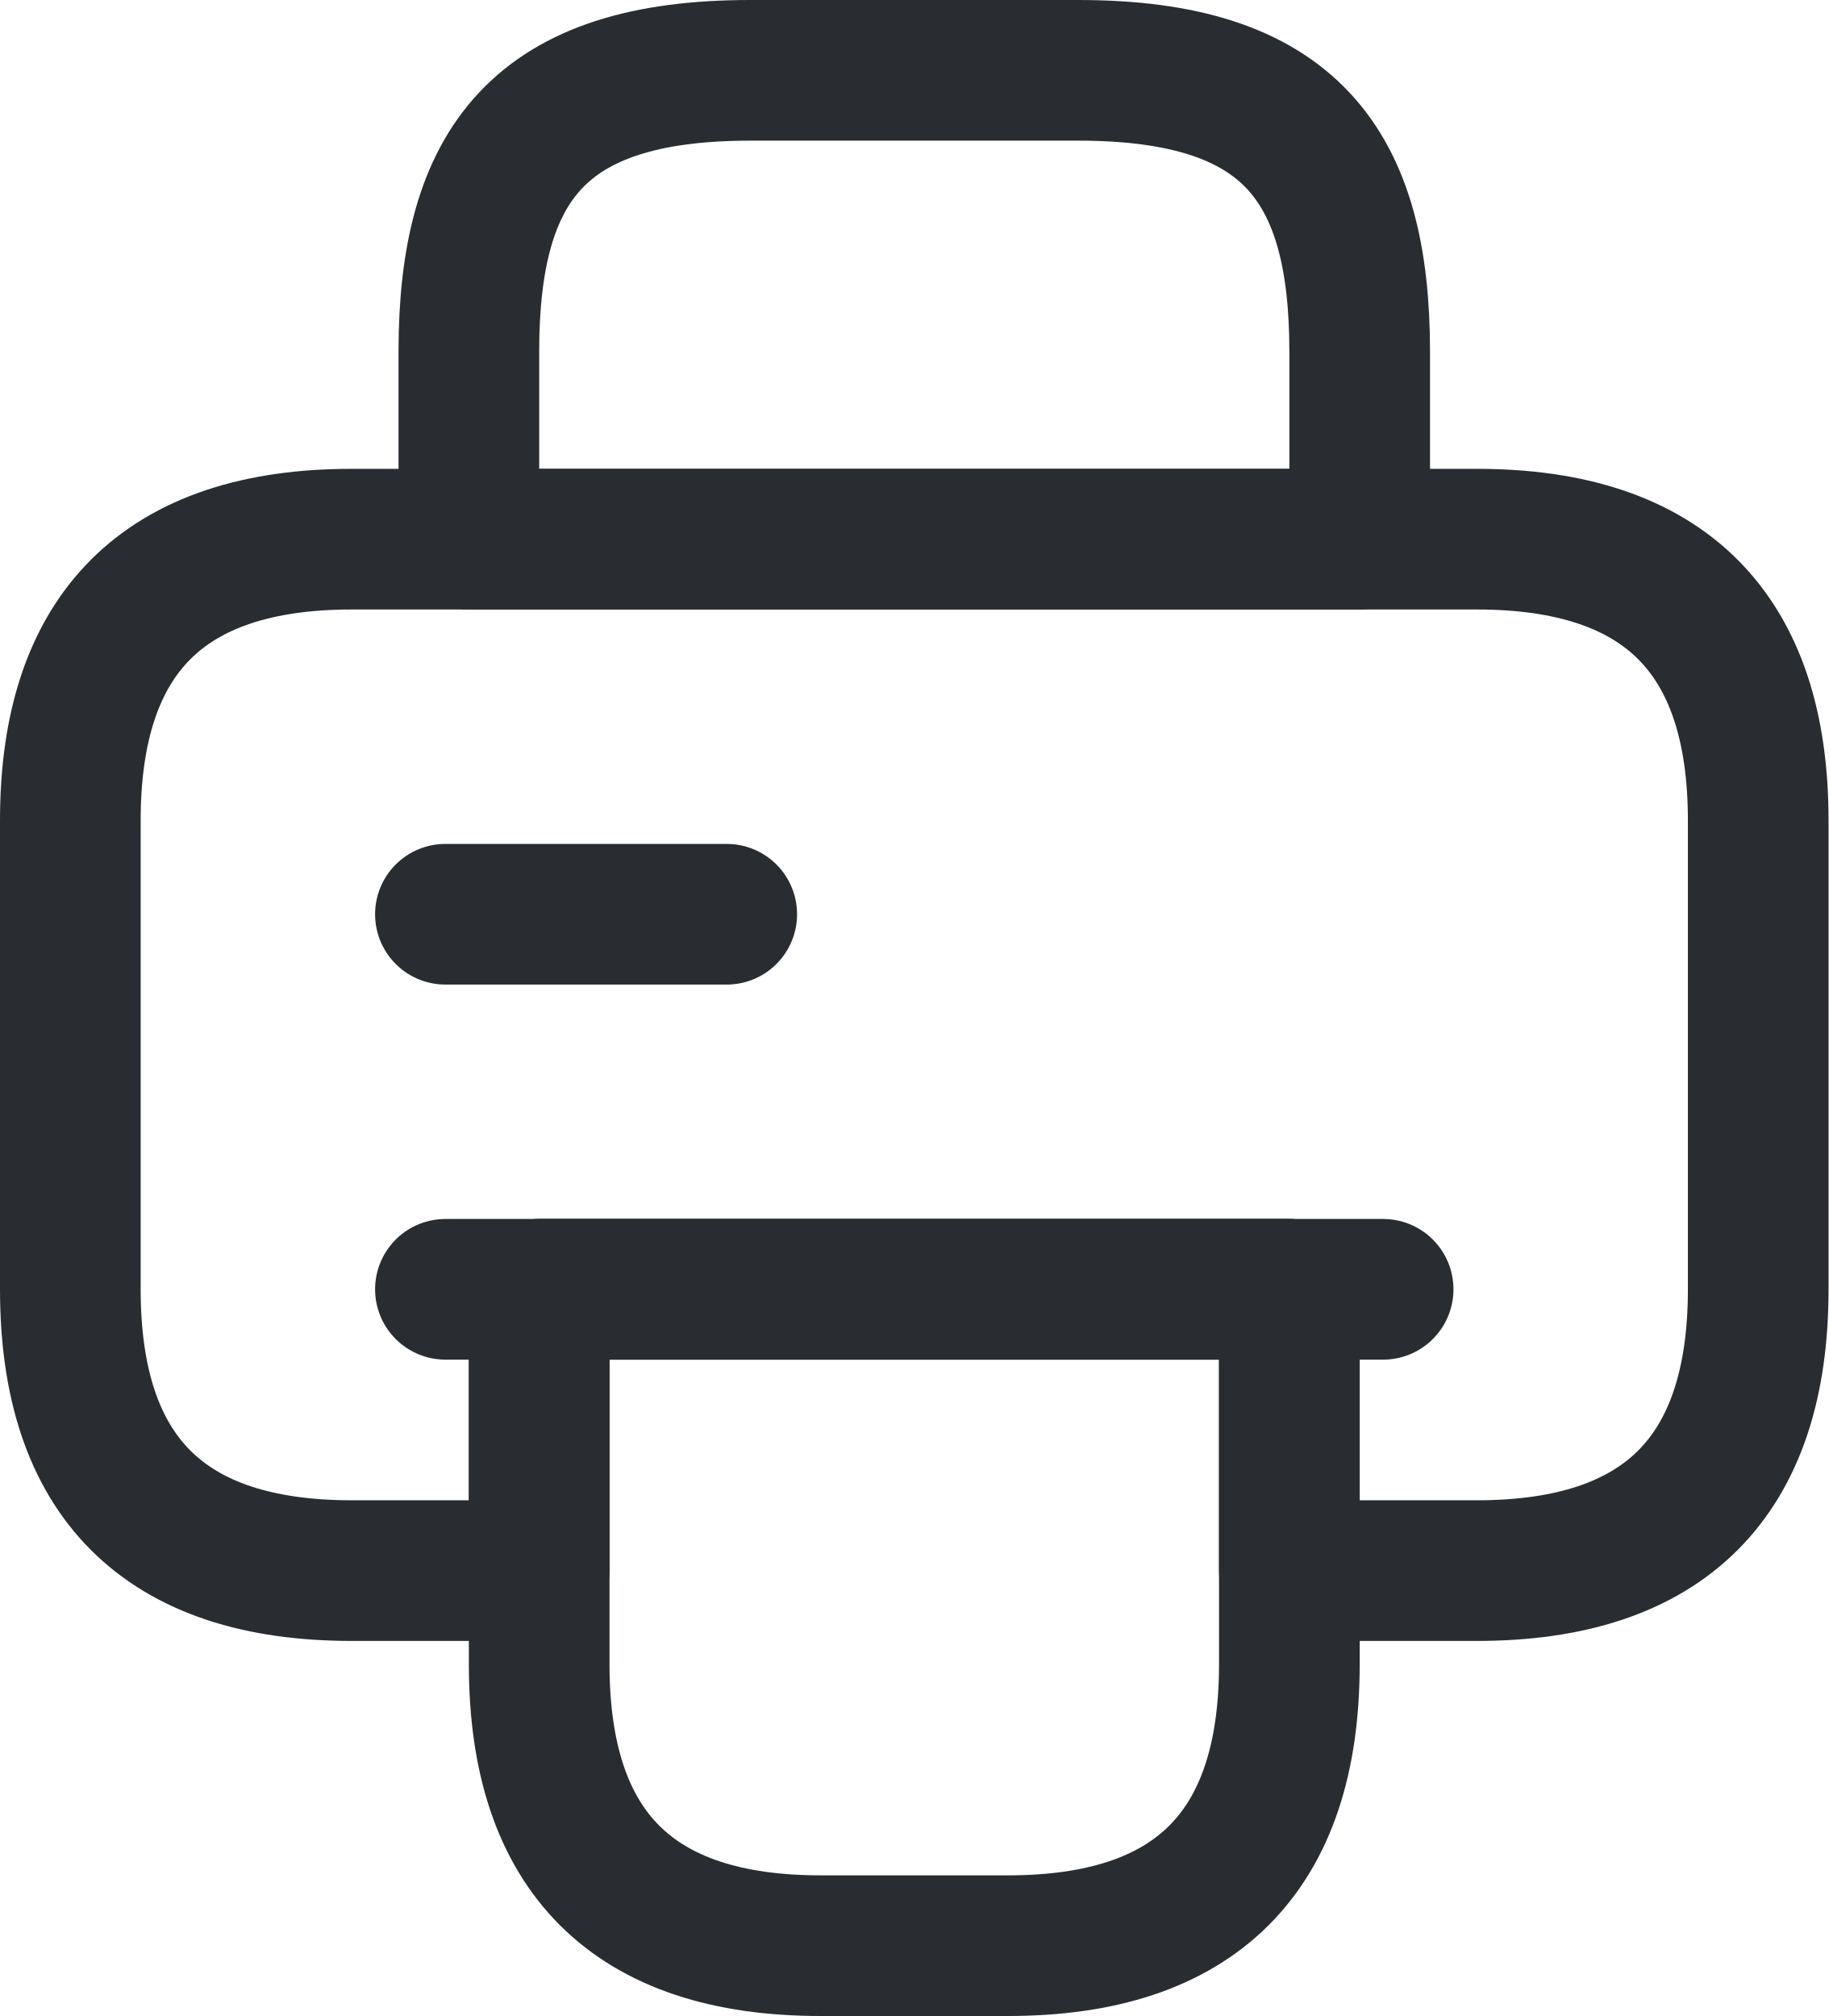
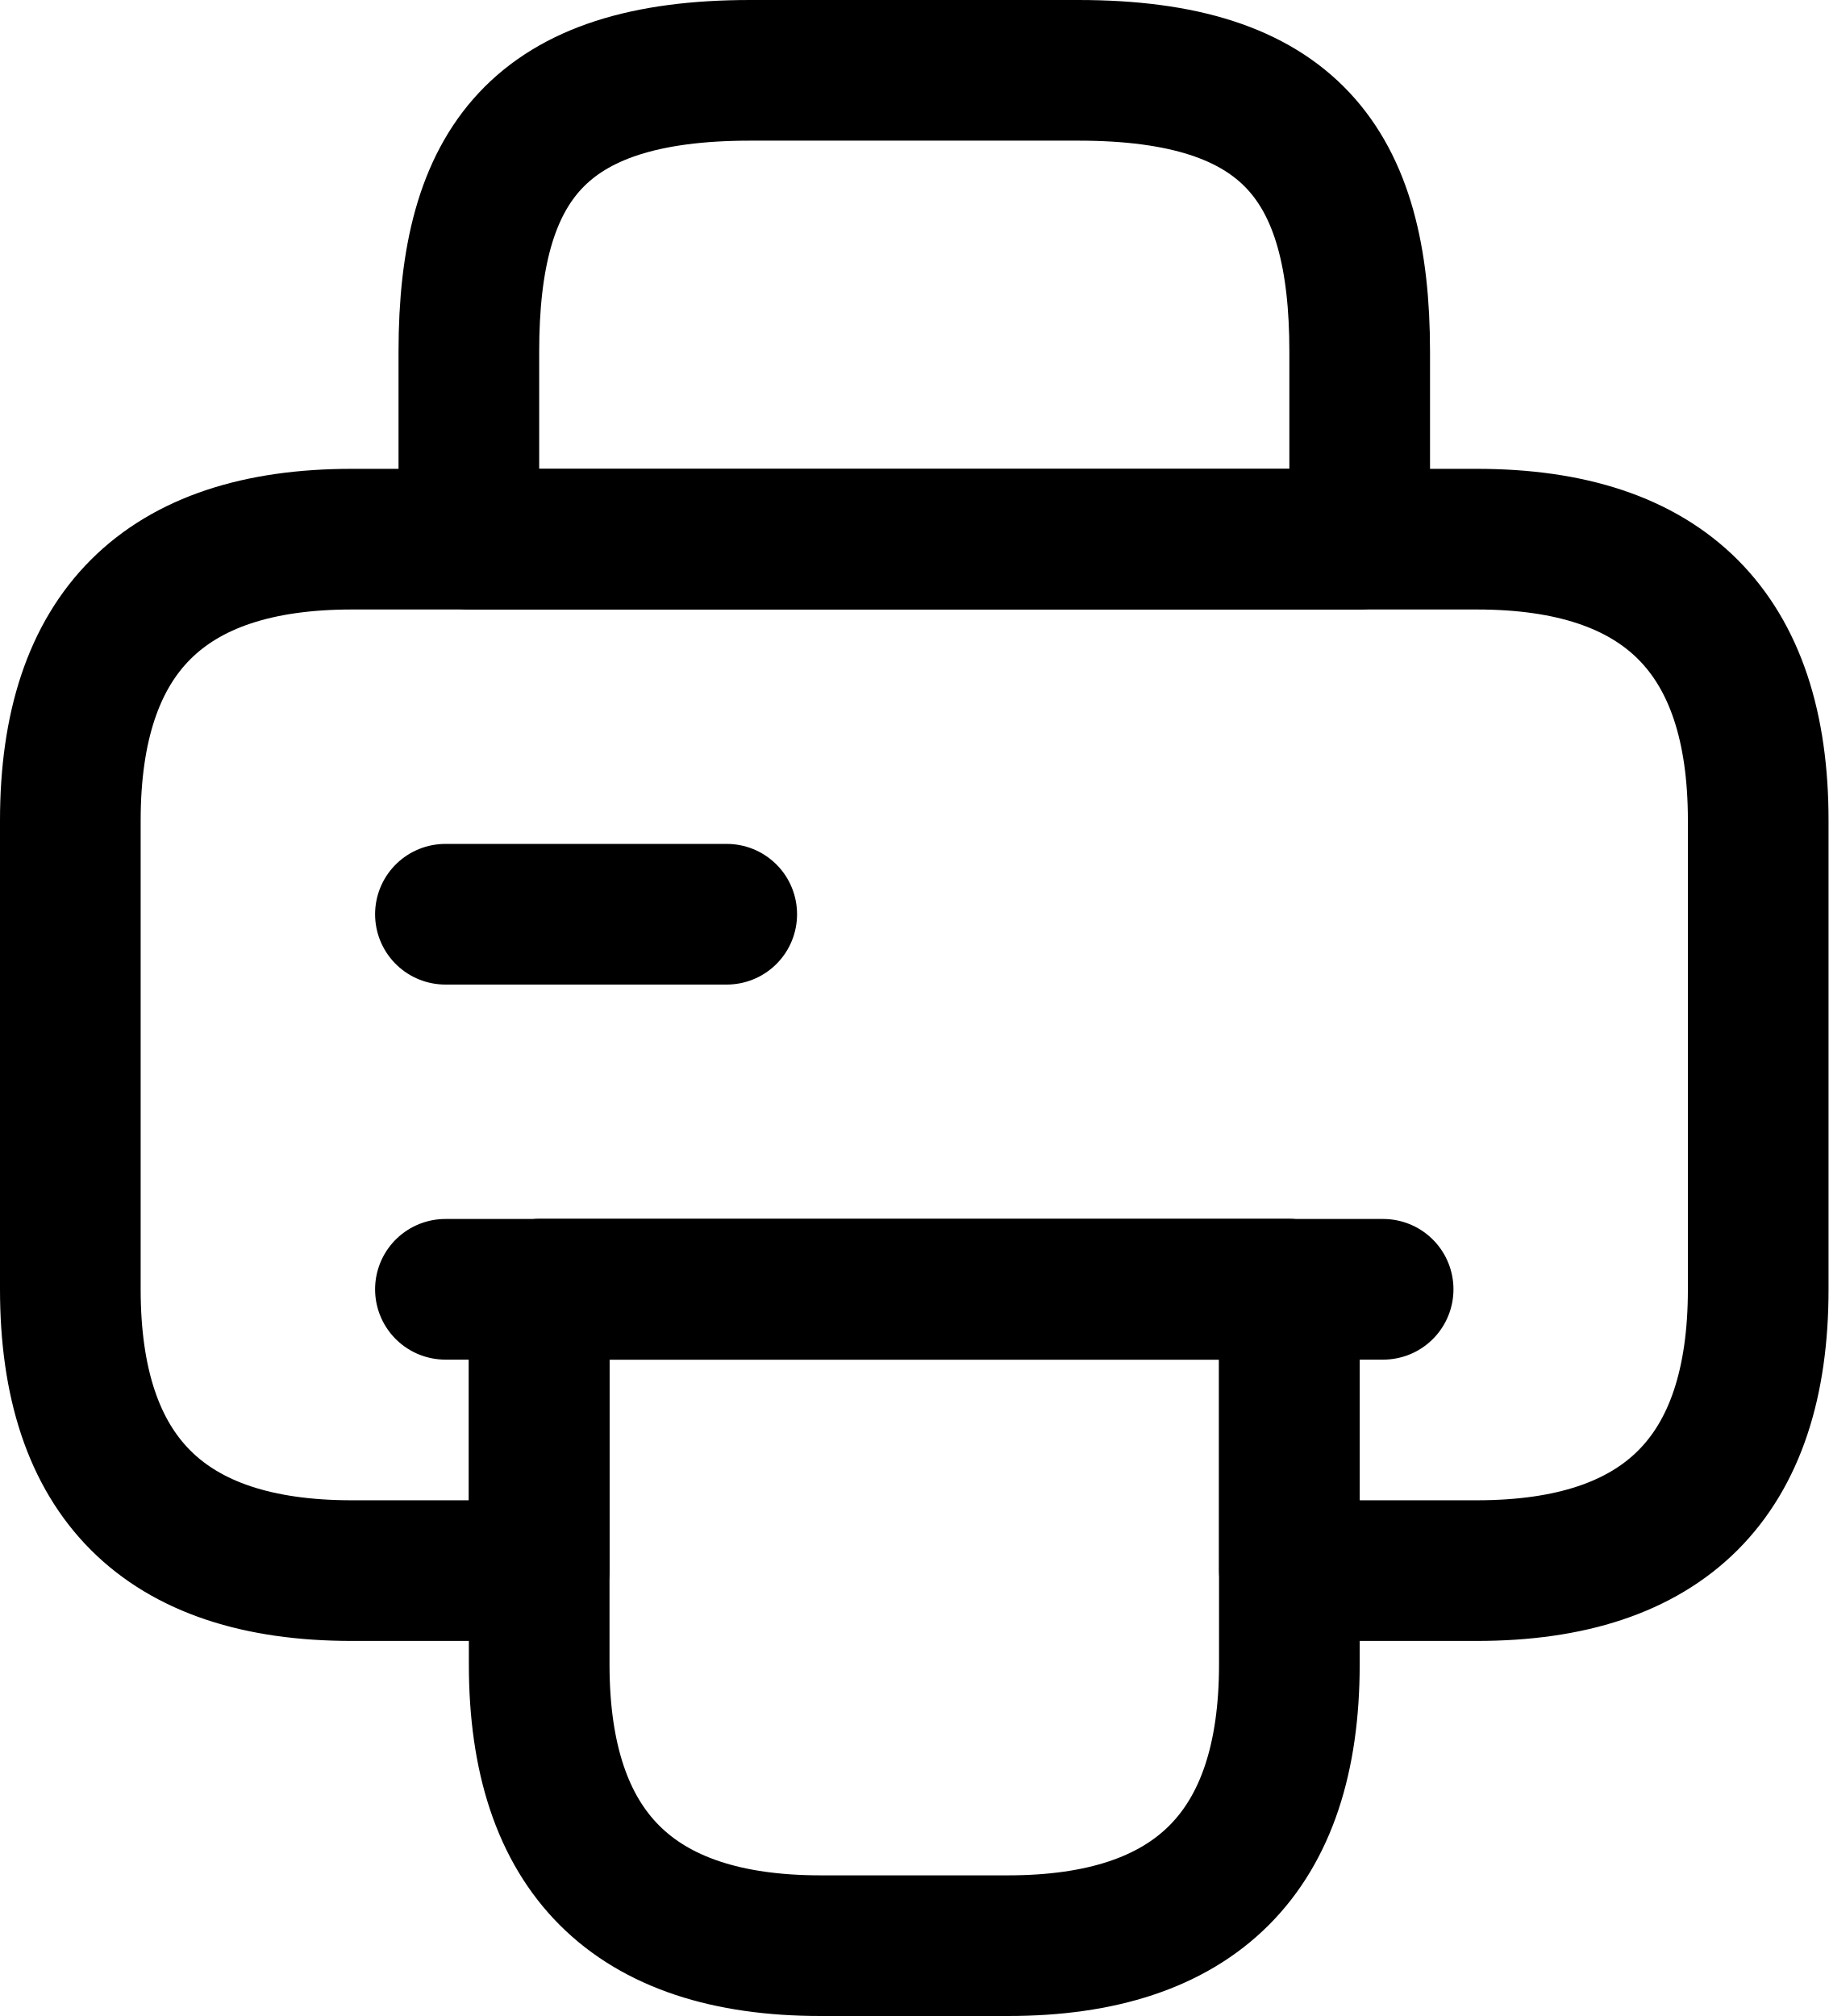
<svg xmlns="http://www.w3.org/2000/svg" width="19.5" height="21.5" viewBox="0 0 19.5 21.5" fill="none" version="1.1" id="svg174">
  <g fill="none">
-     <path d="m 5,5.75 h 9.5 v -2 c 0,-2 -0.75,-3 -3,-3 H 8 c -2.25,0 -3,1 -3,3 z" stroke="#292d32" stroke-width="1.5" stroke-miterlimit="10" stroke-linecap="round" stroke-linejoin="round" id="path164" />
-     <path d="m 13.75,13.75 v 4 c 0,2 -1,3 -3,3 h -2 c -2,0 -3,-1 -3,-3 v -4 z" stroke="#292d32" stroke-width="1.5" stroke-miterlimit="10" stroke-linecap="round" stroke-linejoin="round" id="path166" />
-     <path d="m 18.75,8.75 v 5 c 0,2 -1,3 -3,3 h -2 v -3 h -8 v 3 h -2 c -2,0 -3,-1 -3,-3 v -5 c 0,-2 1,-3 3,-3 h 12 c 2,0 3,1 3,3 z" stroke="#292d32" stroke-width="1.5" stroke-miterlimit="10" stroke-linecap="round" stroke-linejoin="round" id="path168" />
-     <path d="M 14.75,13.75 H 13.54 4.75" stroke="#292d32" stroke-width="1.5" stroke-miterlimit="10" stroke-linecap="round" stroke-linejoin="round" id="path170" />
-     <path d="m 4.75,9.75 h 3" stroke="#292d32" stroke-width="1.5" stroke-miterlimit="10" stroke-linecap="round" stroke-linejoin="round" id="path172" />
+     <path d="m 5,5.75 h 9.5 v -2 c 0,-2 -0.75,-3 -3,-3 H 8 c -2.25,0 -3,1 -3,3 z" stroke="currentColor" stroke-width="1.5" stroke-miterlimit="10" stroke-linecap="round" stroke-linejoin="round" id="path164" />
+     <path d="m 13.75,13.75 v 4 c 0,2 -1,3 -3,3 h -2 c -2,0 -3,-1 -3,-3 v -4 z" stroke="currentColor" stroke-width="1.5" stroke-miterlimit="10" stroke-linecap="round" stroke-linejoin="round" id="path166" />
+     <path d="m 18.75,8.75 v 5 c 0,2 -1,3 -3,3 h -2 v -3 h -8 v 3 h -2 c -2,0 -3,-1 -3,-3 v -5 c 0,-2 1,-3 3,-3 h 12 c 2,0 3,1 3,3 z" stroke="currentColor" stroke-width="1.5" stroke-miterlimit="10" stroke-linecap="round" stroke-linejoin="round" id="path168" />
+     <path d="M 14.75,13.75 H 13.54 4.75" stroke="currentColor" stroke-width="1.5" stroke-miterlimit="10" stroke-linecap="round" stroke-linejoin="round" id="path170" />
+     <path d="m 4.75,9.75 h 3" stroke="currentColor" stroke-width="1.5" stroke-miterlimit="10" stroke-linecap="round" stroke-linejoin="round" id="path172" />
  </g>
</svg>
